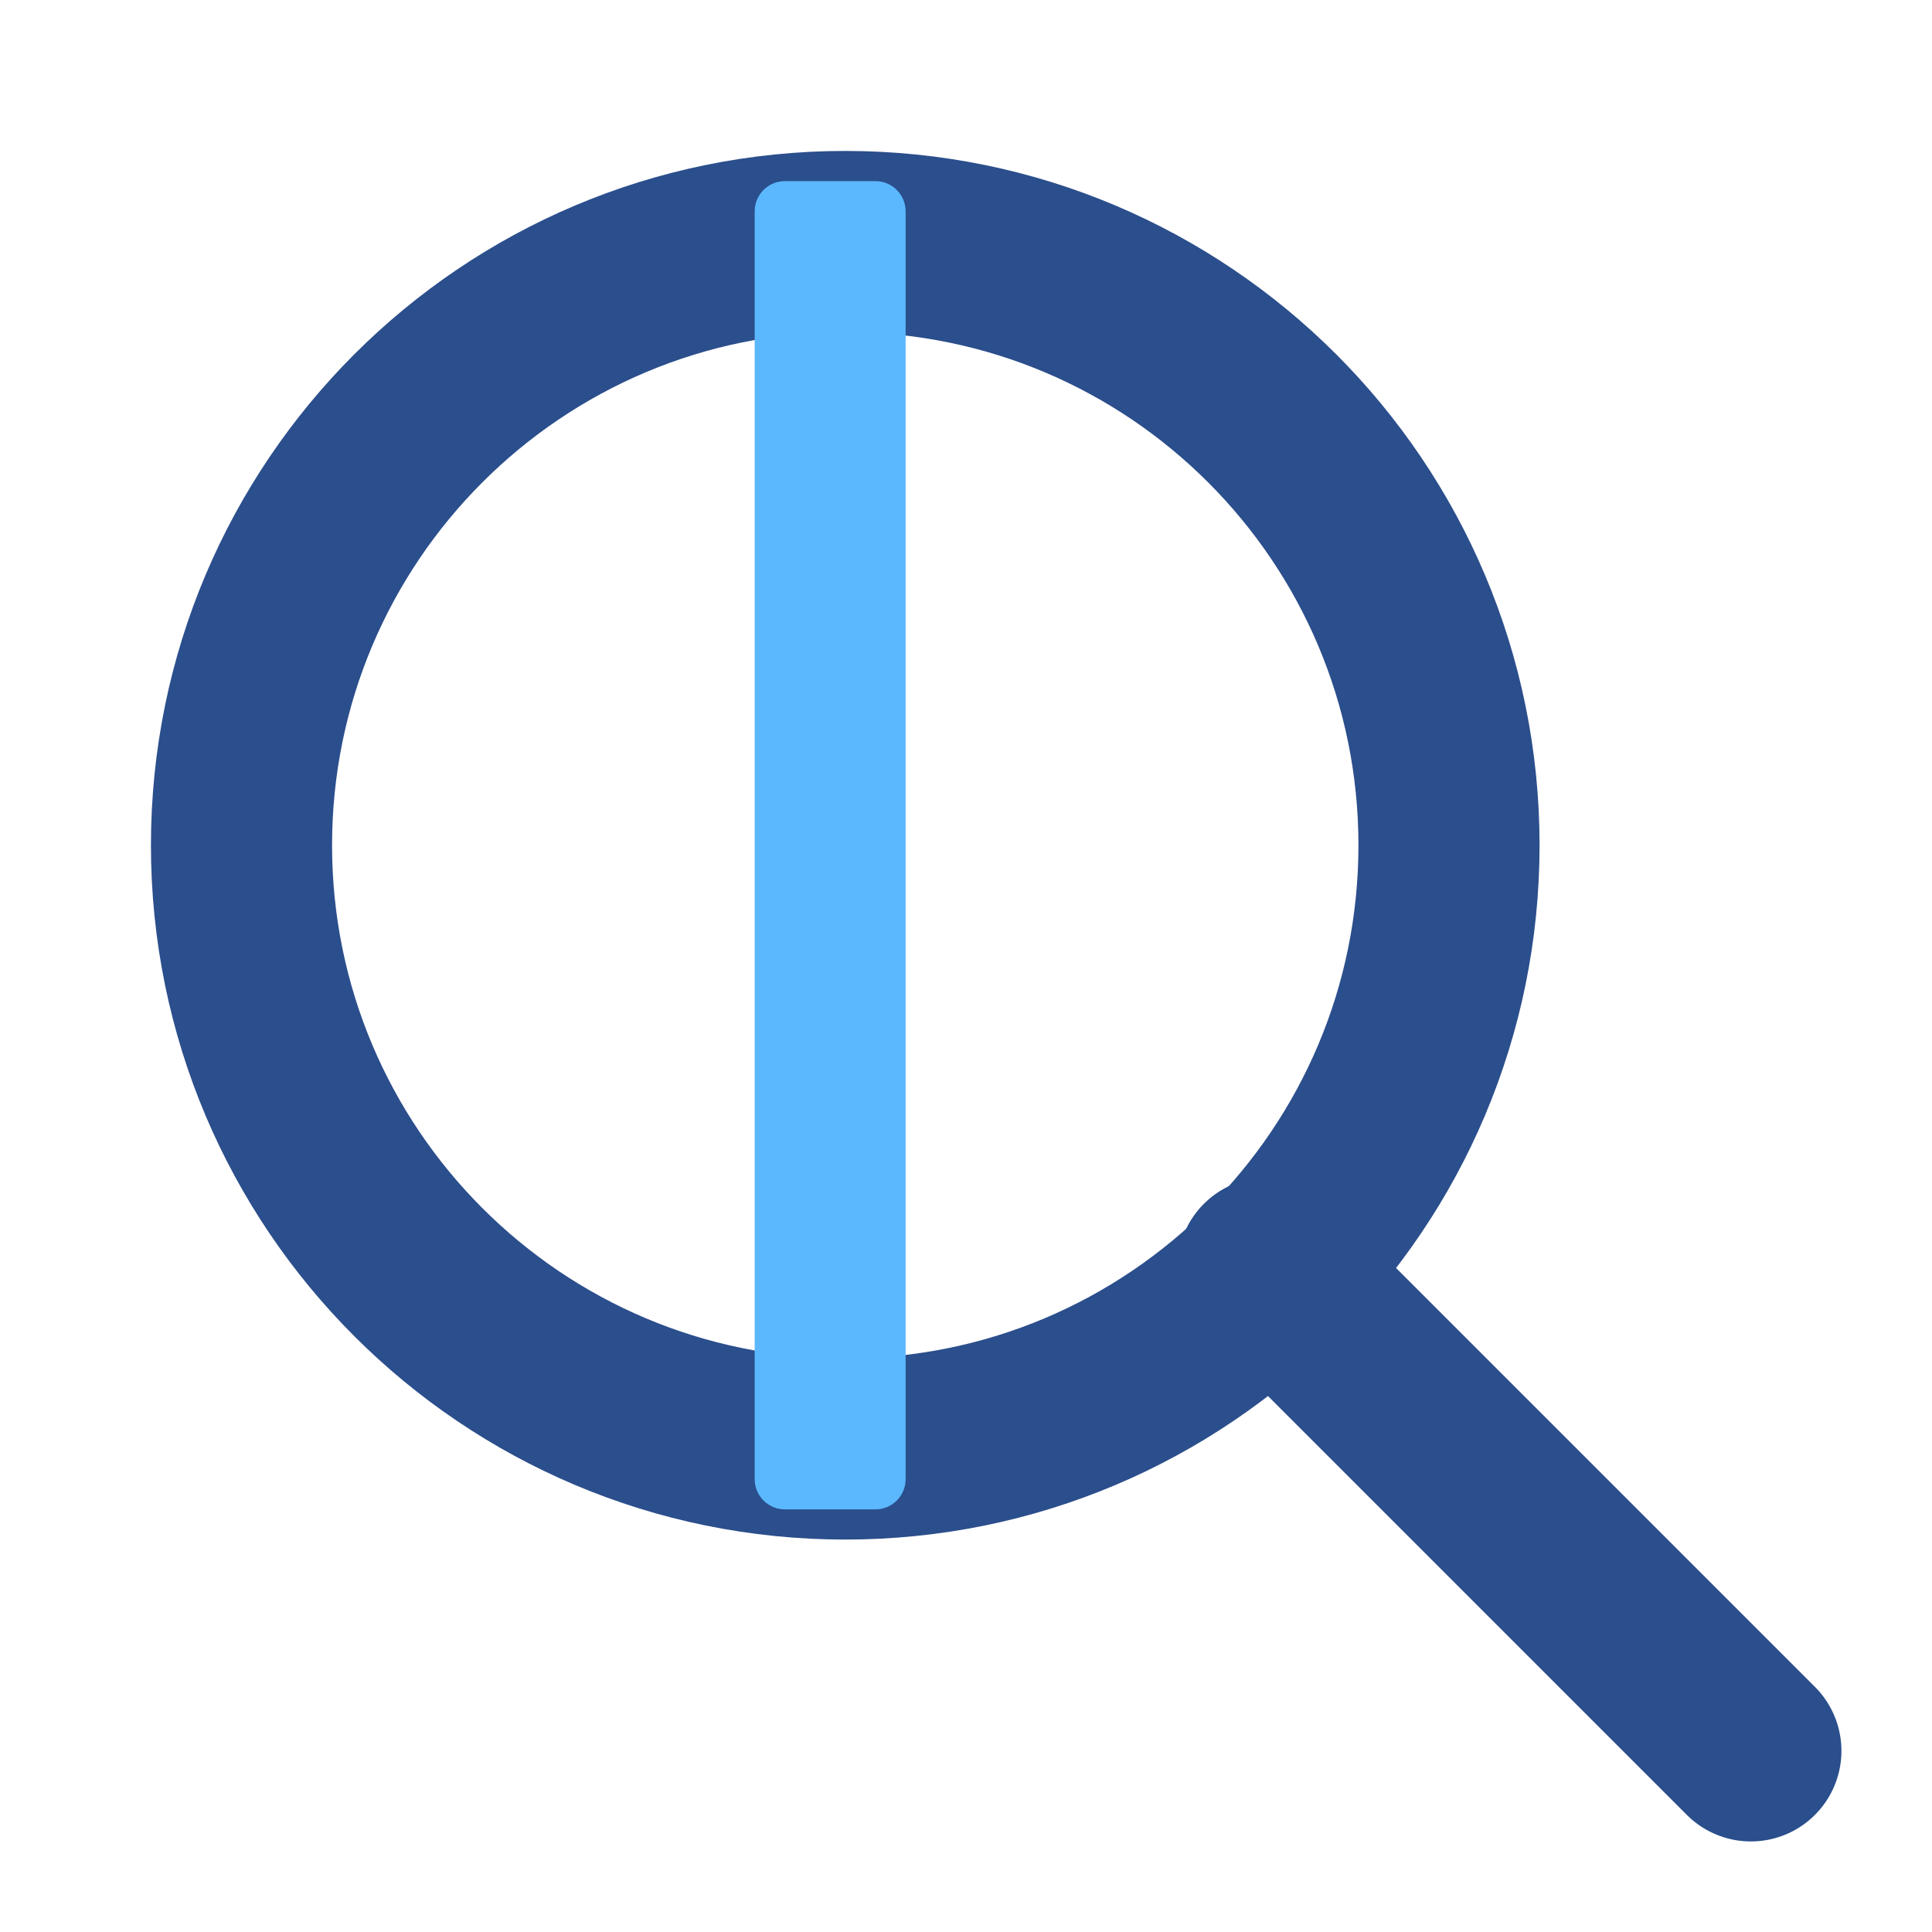
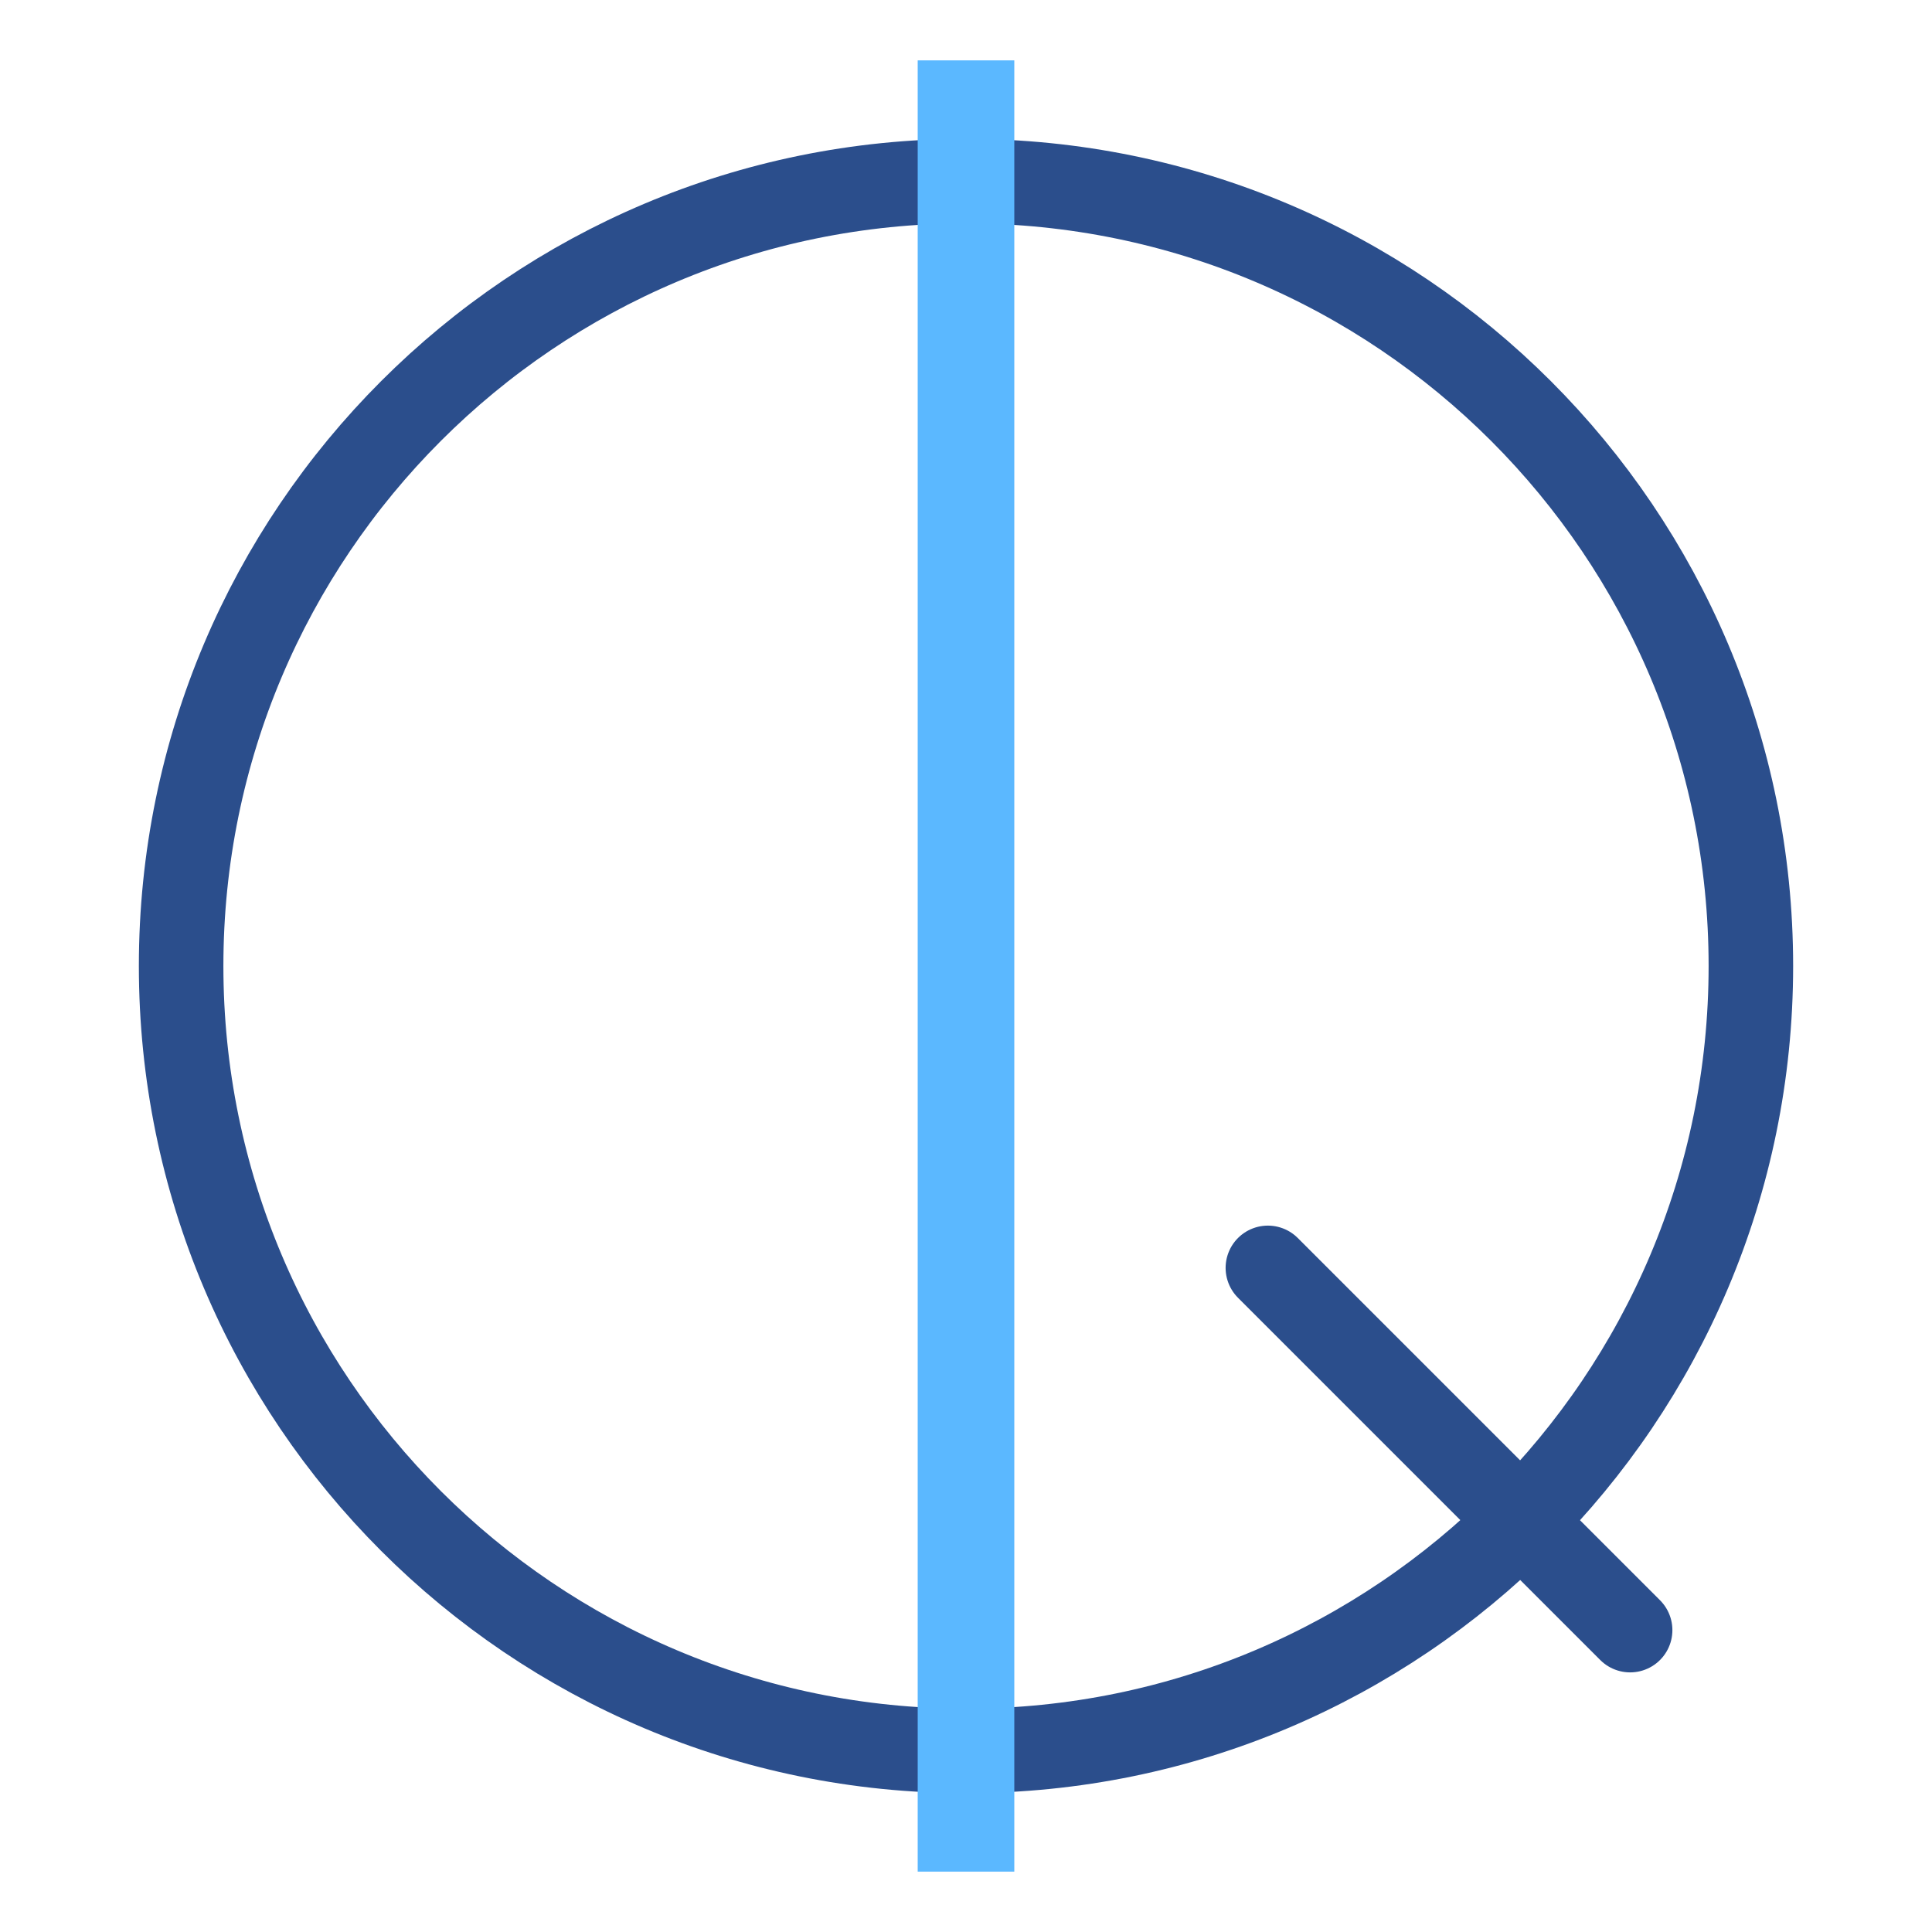
<svg xmlns="http://www.w3.org/2000/svg" viewBox="0 0 32 32" fill="none">
-   <circle cx="14" cy="14" r="10" stroke="#2B4E8C" stroke-width="3" fill="none" />
-   <line x1="21" y1="21" x2="29" y2="29" stroke="#2B4E8C" stroke-width="3" stroke-linecap="round" />
-   <rect x="12.5" y="3" width="2.5" height="22" rx="0.5" fill="#5BB8FF" />
+   <circle cx="16" cy="16" r="13" stroke="#2B4E8C" stroke-width="1.4" fill="none" />
+   <line x1="21" y1="21" x2="27" y2="27" stroke="#2B4E8C" stroke-width="1.4" stroke-linecap="round" />
+   <rect x="15.2" y="1" width="1.6" height="30" fill="#5BB8FF" />
</svg>
